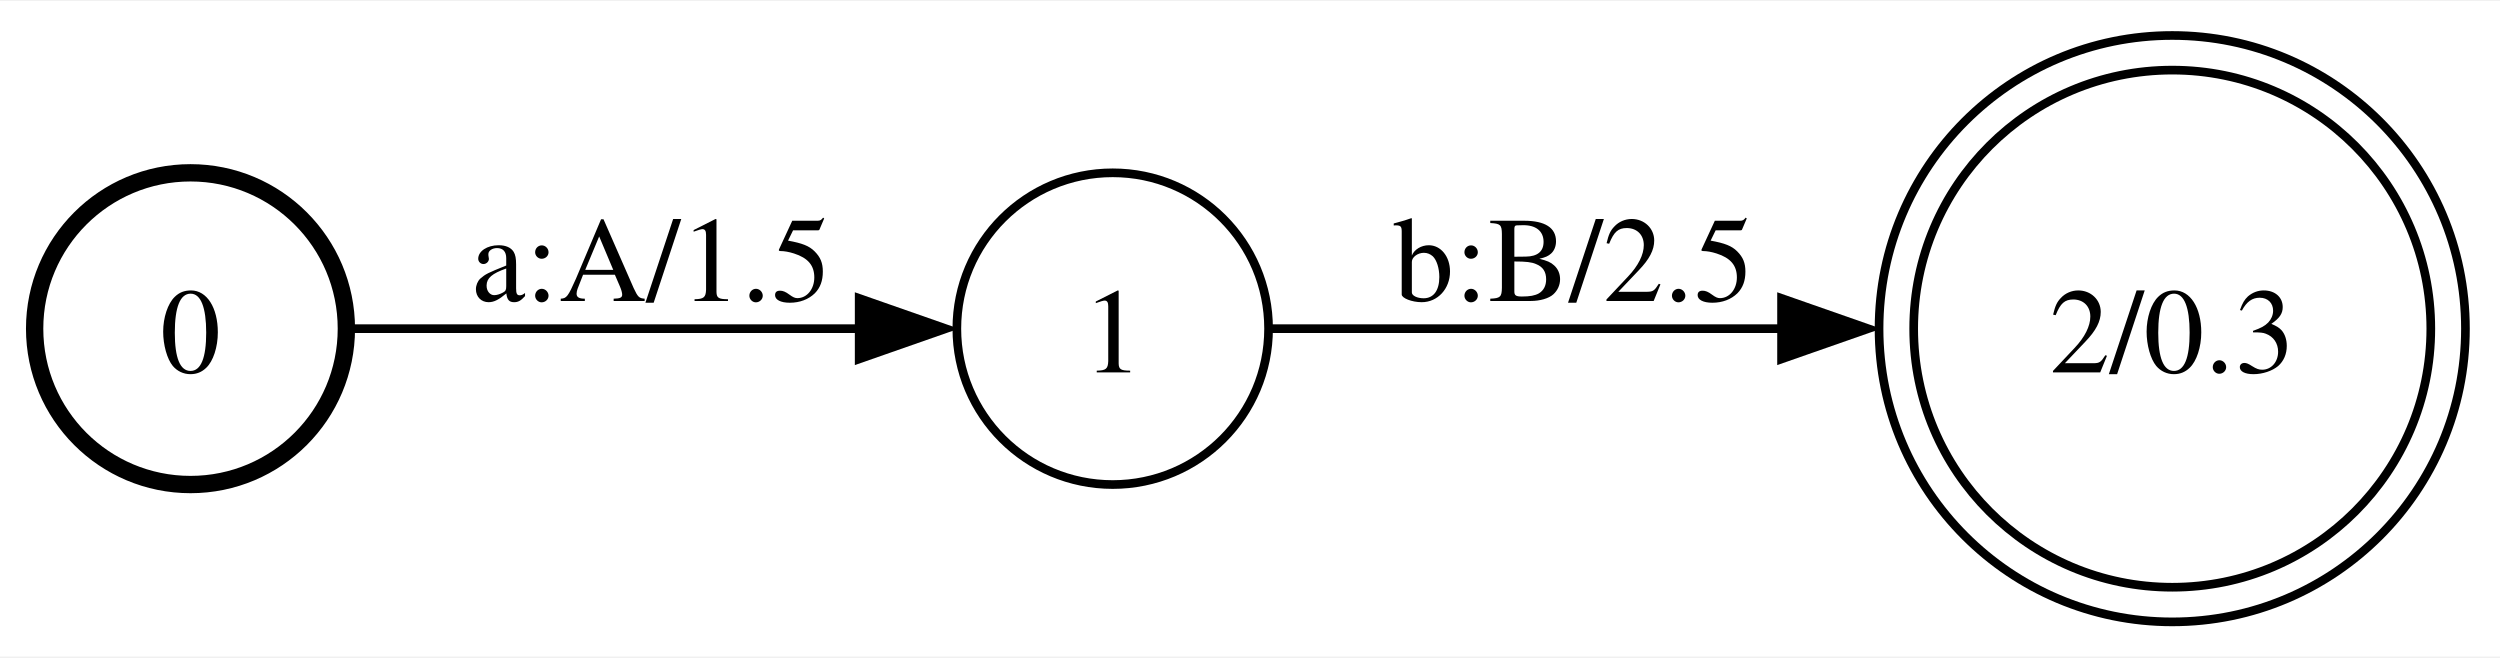
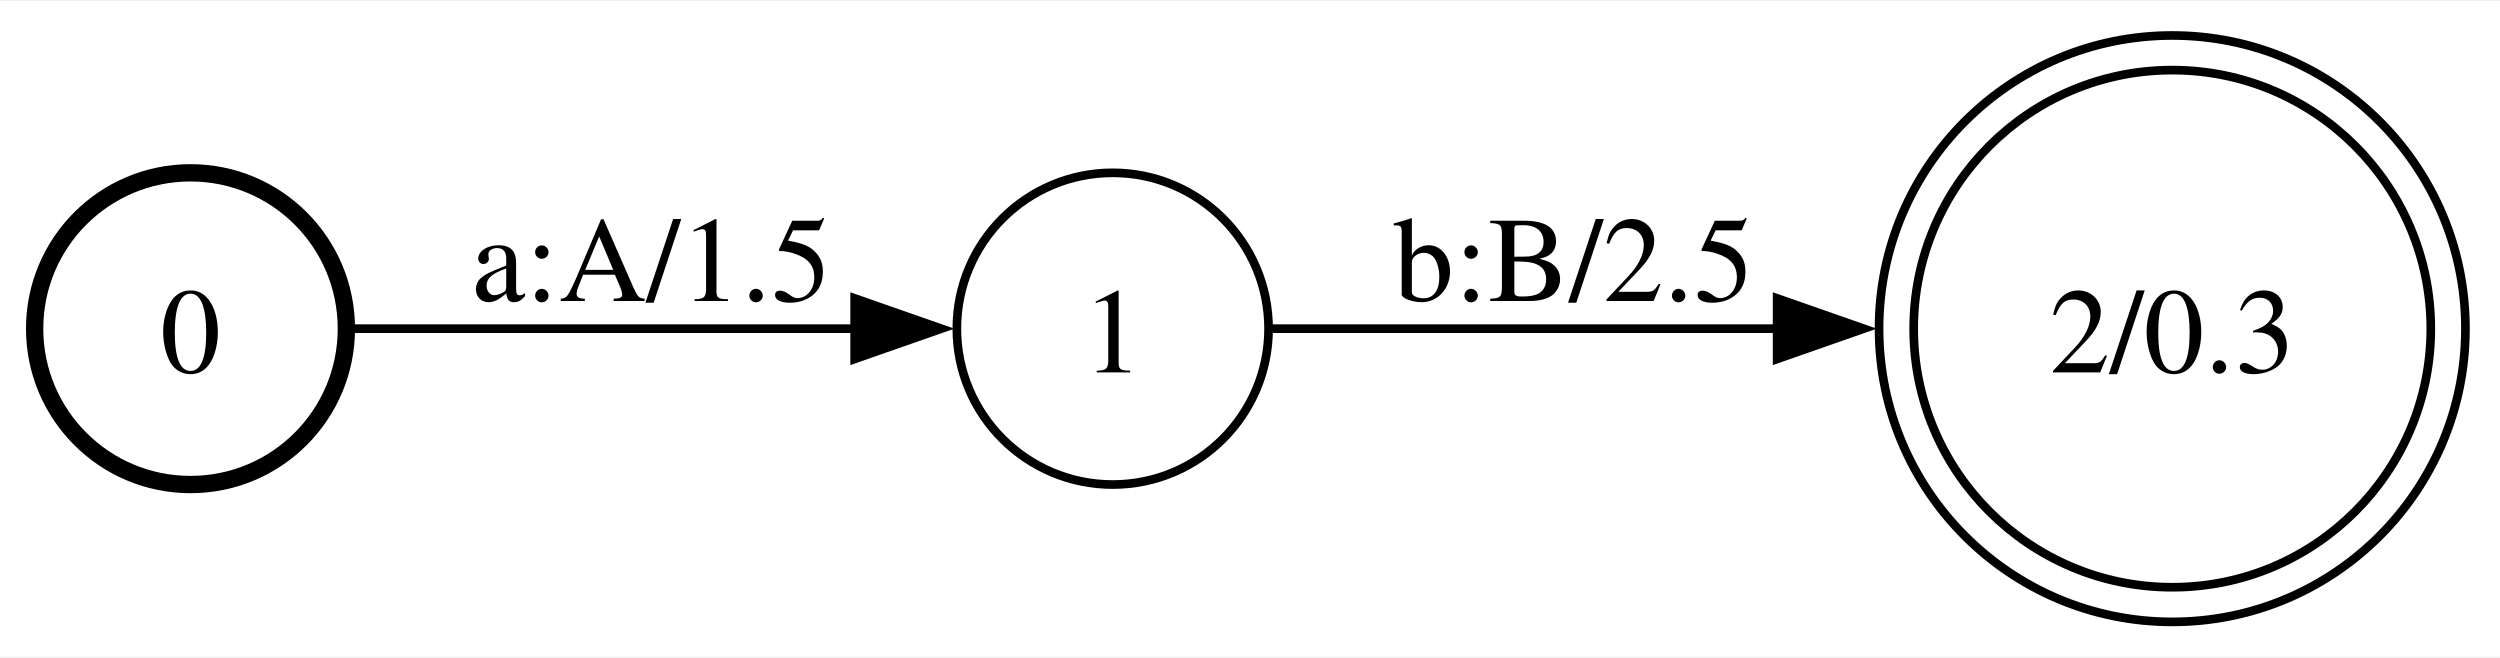
<svg xmlns="http://www.w3.org/2000/svg" width="289pt" height="76pt" viewBox="0.00 0.00 288.71 75.71">
  <g id="graph0" class="graph" transform="scale(1 1) rotate(0) translate(4 71.71)">
    <polygon fill="white" stroke="none" points="-4,4 -4,-71.71 284.71,-71.71 284.71,4 -4,4" />
    <g id="node1" class="node">
      <ellipse fill="none" stroke="black" stroke-width="2" cx="18" cy="-33.86" rx="18" ry="18" />
      <text text-anchor="middle" x="18" y="-28.81" font-family="Times,serif" font-size="14.00">0</text>
    </g>
    <g id="node2" class="node">
      <ellipse fill="none" stroke="black" cx="124.5" cy="-33.86" rx="18" ry="18" />
      <text text-anchor="middle" x="124.5" y="-28.81" font-family="Times,serif" font-size="14.00">1</text>
    </g>
    <g id="edge1" class="edge">
-       <path fill="none" stroke="black" d="M36.26,-33.86C52.29,-33.86 76.46,-33.86 95.3,-33.86" />
-       <polygon fill="black" stroke="black" points="95.22,-37.36 105.22,-33.86 95.22,-30.36 95.22,-37.36" />
+       <path fill="none" stroke="black" d="M36.26,-33.86C52.14,-33.86 76.01,-33.86 94.76,-33.86" />
+       <polygon fill="black" stroke="black" points="94.7,-37.36 104.7,-33.86 94.7,-30.36 94.7,-37.36" />
      <text text-anchor="middle" x="71.25" y="-37.06" font-family="Times,serif" font-size="14.00">a:A/1.5</text>
    </g>
    <g id="node3" class="node">
      <ellipse fill="none" stroke="black" cx="246.86" cy="-33.86" rx="29.86" ry="29.86" />
      <ellipse fill="none" stroke="black" cx="246.86" cy="-33.86" rx="33.86" ry="33.86" />
      <text text-anchor="middle" x="246.86" y="-28.81" font-family="Times,serif" font-size="14.00">2/0.3</text>
    </g>
    <g id="edge2" class="edge">
-       <path fill="none" stroke="black" d="M142.74,-33.86C158.17,-33.86 181.45,-33.86 201.99,-33.86" />
-       <polygon fill="black" stroke="black" points="201.74,-37.36 211.74,-33.86 201.74,-30.36 201.74,-37.36" />
+       <path fill="none" stroke="black" d="M142.74,-33.86C158.03,-33.86 181.02,-33.86 201.42,-33.86" />
+       <polygon fill="black" stroke="black" points="201.23,-37.36 211.23,-33.86 201.23,-30.36 201.23,-37.36" />
      <text text-anchor="middle" x="177.75" y="-37.06" font-family="Times,serif" font-size="14.00">b:B/2.5</text>
    </g>
  </g>
</svg>
